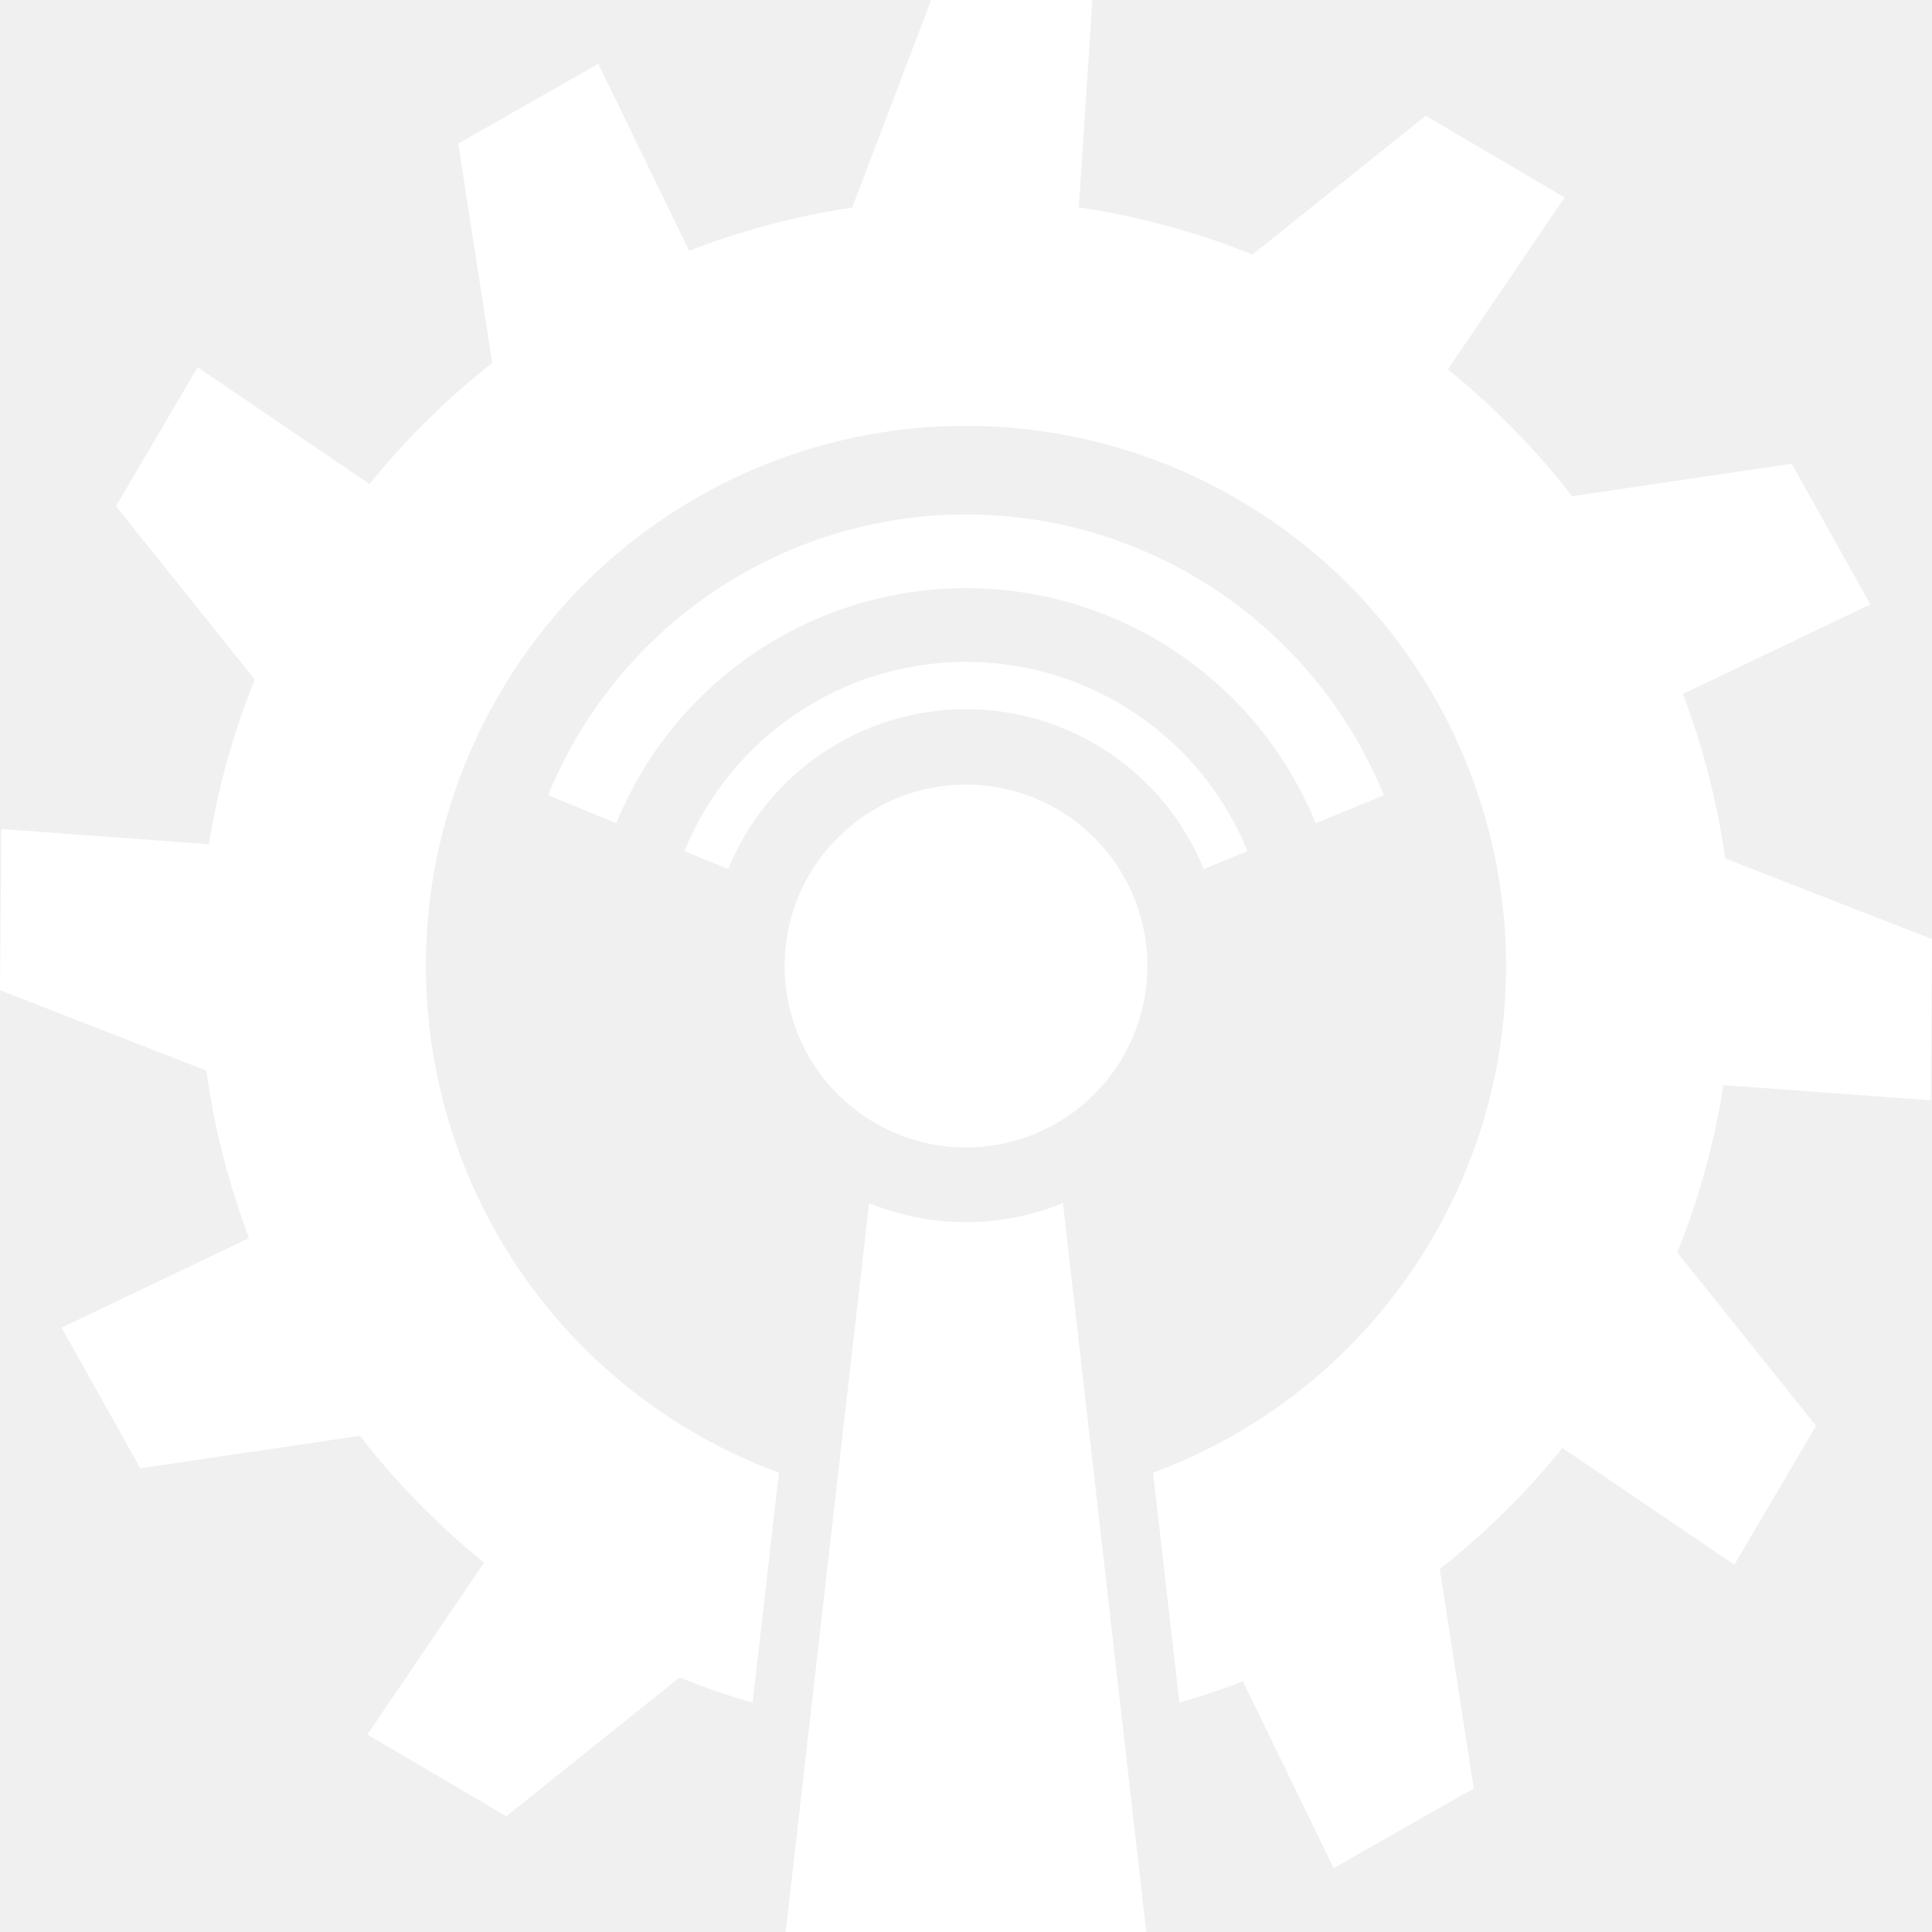
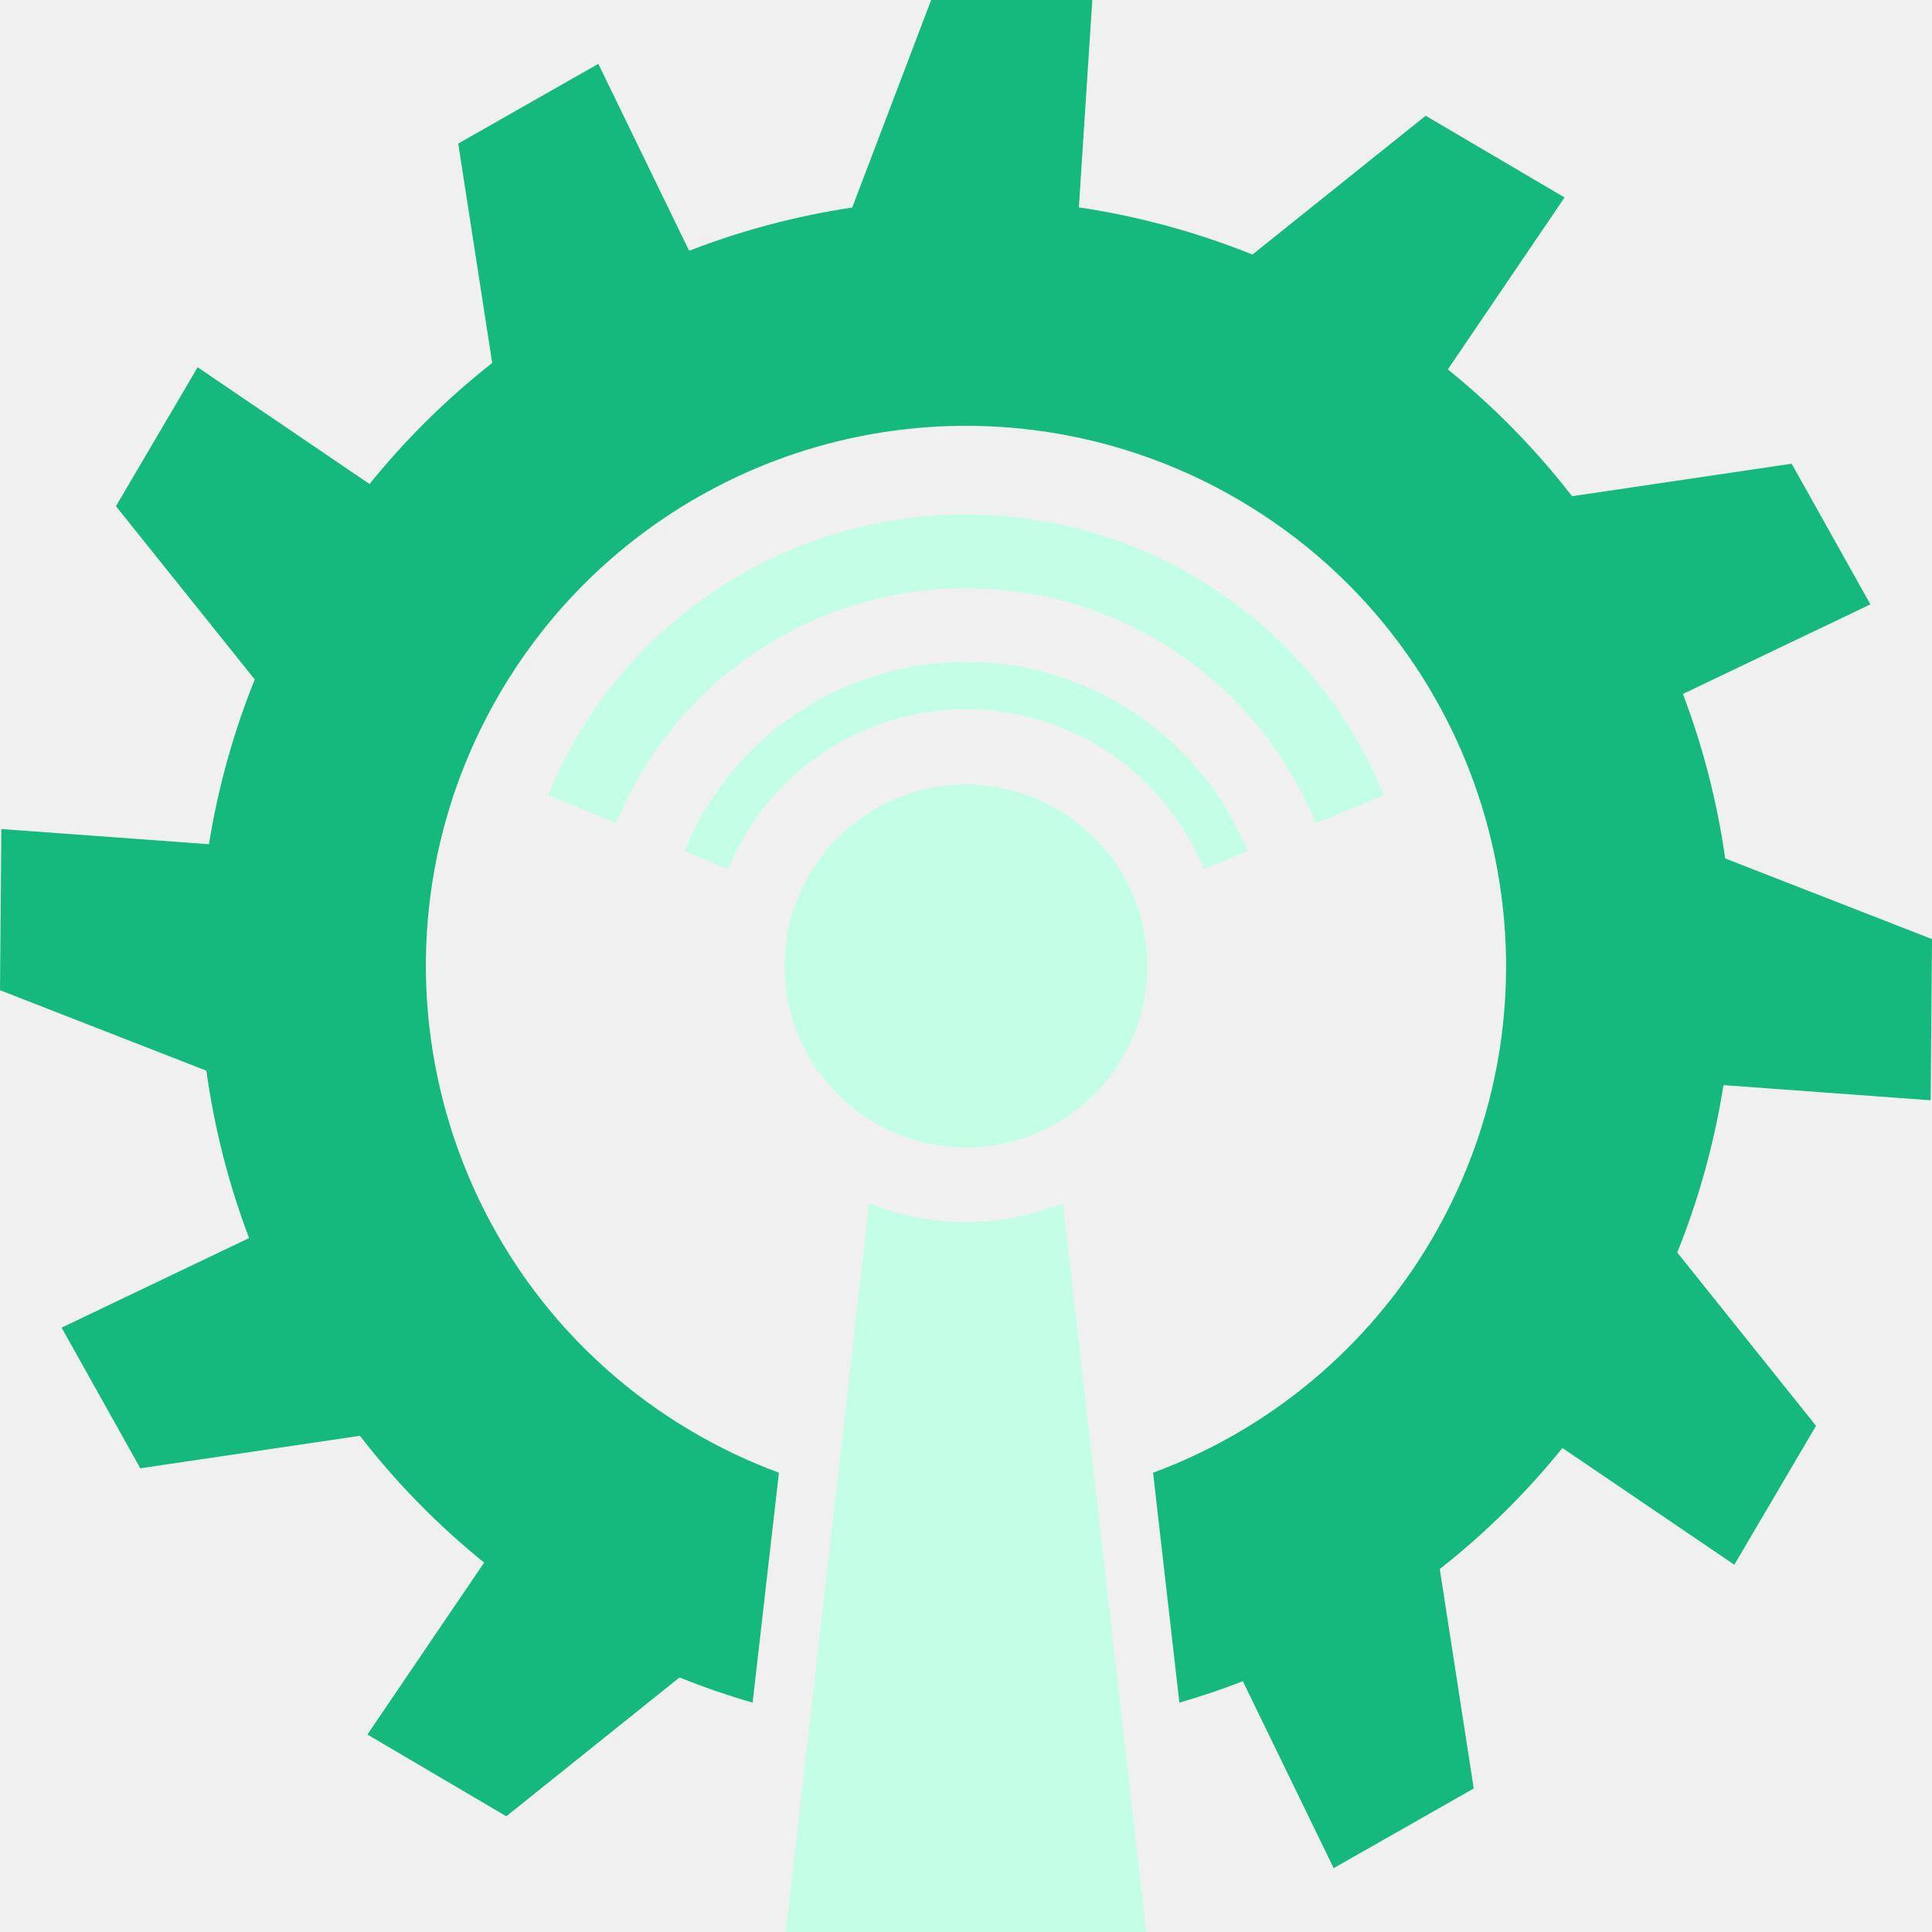
<svg xmlns="http://www.w3.org/2000/svg" width="512" height="512" viewBox="0 0 135.467 135.467" version="1.1" id="svg1" xml:space="preserve">
  <defs id="defs1" />
  <g id="layer1">
-     <ellipse style="fill:#ffffff;fill-opacity:1;stroke-width:0.231" id="path5" cx="67.733" cy="67.733" rx="12.717" ry="12.72" />
-     <path id="rect3-0-0-5-9-8-2" style="fill:#ffffff;fill-opacity:1;stroke-width:7.01;stroke-linecap:round;stroke-linejoin:round;paint-order:stroke fill markers" d="M 74.53 84.357 A 17.956 17.96 0 0 1 67.733 85.693 A 17.956 17.96 0 0 1 60.938 84.358 L 55.089 135.467 L 80.375 135.467 L 74.53 84.357 z " />
-     <path id="path5-8-7" style="fill:#ffffff;fill-opacity:1;stroke-width:0.576" d="m 67.733,36.073 a 31.652,31.66 0 0 0 -29.302,19.687 v 5.16e-4 l 4.78,1.959 A 26.486,26.493 0 0 1 67.733,41.24 26.486,26.493 0 0 1 92.254,57.719 l 4.78,-1.96 A 31.652,31.66 0 0 0 67.733,36.073 Z" />
-     <path id="path5-8-7-6-5" style="fill:#ffffff;fill-opacity:1;stroke-width:0.388" d="m 67.732,46.408 a 21.32,21.325 0 0 0 -19.741,13.271 l 3.069,1.258 a 18.003,18.008 0 0 1 16.672,-11.211 18.003,18.008 0 0 1 16.672,11.211 l 3.069,-1.258 A 21.32,21.325 0 0 0 67.732,46.408 Z" />
-     <path id="path2-2-6" style="fill:#ffffff;fill-opacity:1;stroke-width:0.582" d="M 65.29,0 59.756,14.551 A 53.764,53.778 0 0 0 48.32,17.584 L 41.952,4.477 32.13,10.065 34.512,25.45 a 53.764,53.778 0 0 0 -8.601,8.488 L 13.858,25.752 8.129,35.493 17.862,47.642 A 53.764,53.778 0 0 0 14.651,59.194 L 0.093,58.13 -3.495828e-8,69.431 14.472,75.075 a 53.764,53.778 0 0 0 2.993,11.735 L 4.319,93.091 9.838,102.953 25.235,100.675 a 53.764,53.778 0 0 0 8.71,8.89 l -8.184,12.056 9.739,5.732 12.147,-9.735 a 53.764,53.778 0 0 0 5.125,1.77 l 1.845,-16.124 A 37.866,37.875 0 0 1 48.532,100.378 37.866,37.875 0 0 1 35.096,48.528 37.866,37.875 0 0 1 68.042,29.859 37.866,37.875 0 0 1 86.933,35.089 37.866,37.875 0 0 1 100.368,86.939 37.866,37.875 0 0 1 80.851,103.263 l 1.844,16.124 a 53.764,53.778 0 0 0 4.45,-1.503 l 6.368,13.106 9.822,-5.588 -2.382,-15.385 a 53.764,53.778 0 0 0 8.601,-8.488 l 12.052,8.186 5.73,-9.742 -9.732,-12.15 a 53.764,53.778 0 0 0 3.24,-11.737 l 14.529,1.063 0.094,-11.301 -14.501,-5.656 a 53.764,53.778 0 0 0 -2.965,-11.534 l 13.146,-6.281 -5.52,-9.862 -15.397,2.278 a 53.764,53.778 0 0 0 -8.711,-8.892 L 109.704,13.846 99.964,8.115 87.818,17.849 A 53.764,53.778 0 0 0 75.647,14.541 L 76.589,0 Z" />
+     <ellipse style="fill:#c2ffe6;fill-opacity:1;stroke-width:0.231" id="path5" cx="67.733" cy="67.733" rx="12.717" ry="12.72" />
+     <path id="rect3-0-0-5-9-8-2" style="fill:#c2ffe6;fill-opacity:1;stroke-width:7.01;stroke-linecap:round;stroke-linejoin:round;paint-order:stroke fill markers" d="M 74.53 84.357 A 17.956 17.96 0 0 1 67.733 85.693 A 17.956 17.96 0 0 1 60.938 84.358 L 55.089 135.467 L 80.375 135.467 L 74.53 84.357 z " />
+     <path id="path5-8-7" style="fill:#c2ffe6;fill-opacity:1;stroke-width:0.576" d="m 67.733,36.073 a 31.652,31.66 0 0 0 -29.302,19.687 v 5.16e-4 l 4.78,1.959 A 26.486,26.493 0 0 1 67.733,41.24 26.486,26.493 0 0 1 92.254,57.719 l 4.78,-1.96 A 31.652,31.66 0 0 0 67.733,36.073 Z" />
+     <path id="path5-8-7-6-5" style="fill:#c2ffe6;fill-opacity:1;stroke-width:0.388" d="m 67.732,46.408 a 21.32,21.325 0 0 0 -19.741,13.271 l 3.069,1.258 a 18.003,18.008 0 0 1 16.672,-11.211 18.003,18.008 0 0 1 16.672,11.211 l 3.069,-1.258 A 21.32,21.325 0 0 0 67.732,46.408 Z" />
+     <path id="path2-2-6" style="fill:#16b97d;fill-opacity:1;stroke-width:0.582" d="M 65.29,0 59.756,14.551 A 53.764,53.778 0 0 0 48.32,17.584 L 41.952,4.477 32.13,10.065 34.512,25.45 a 53.764,53.778 0 0 0 -8.601,8.488 L 13.858,25.752 8.129,35.493 17.862,47.642 A 53.764,53.778 0 0 0 14.651,59.194 L 0.093,58.13 -3.495828e-8,69.431 14.472,75.075 a 53.764,53.778 0 0 0 2.993,11.735 L 4.319,93.091 9.838,102.953 25.235,100.675 a 53.764,53.778 0 0 0 8.71,8.89 l -8.184,12.056 9.739,5.732 12.147,-9.735 a 53.764,53.778 0 0 0 5.125,1.77 l 1.845,-16.124 A 37.866,37.875 0 0 1 48.532,100.378 37.866,37.875 0 0 1 35.096,48.528 37.866,37.875 0 0 1 68.042,29.859 37.866,37.875 0 0 1 86.933,35.089 37.866,37.875 0 0 1 100.368,86.939 37.866,37.875 0 0 1 80.851,103.263 l 1.844,16.124 a 53.764,53.778 0 0 0 4.45,-1.503 l 6.368,13.106 9.822,-5.588 -2.382,-15.385 a 53.764,53.778 0 0 0 8.601,-8.488 l 12.052,8.186 5.73,-9.742 -9.732,-12.15 a 53.764,53.778 0 0 0 3.24,-11.737 l 14.529,1.063 0.094,-11.301 -14.501,-5.656 a 53.764,53.778 0 0 0 -2.965,-11.534 l 13.146,-6.281 -5.52,-9.862 -15.397,2.278 a 53.764,53.778 0 0 0 -8.711,-8.892 L 109.704,13.846 99.964,8.115 87.818,17.849 A 53.764,53.778 0 0 0 75.647,14.541 L 76.589,0 Z" />
  </g>
</svg>
